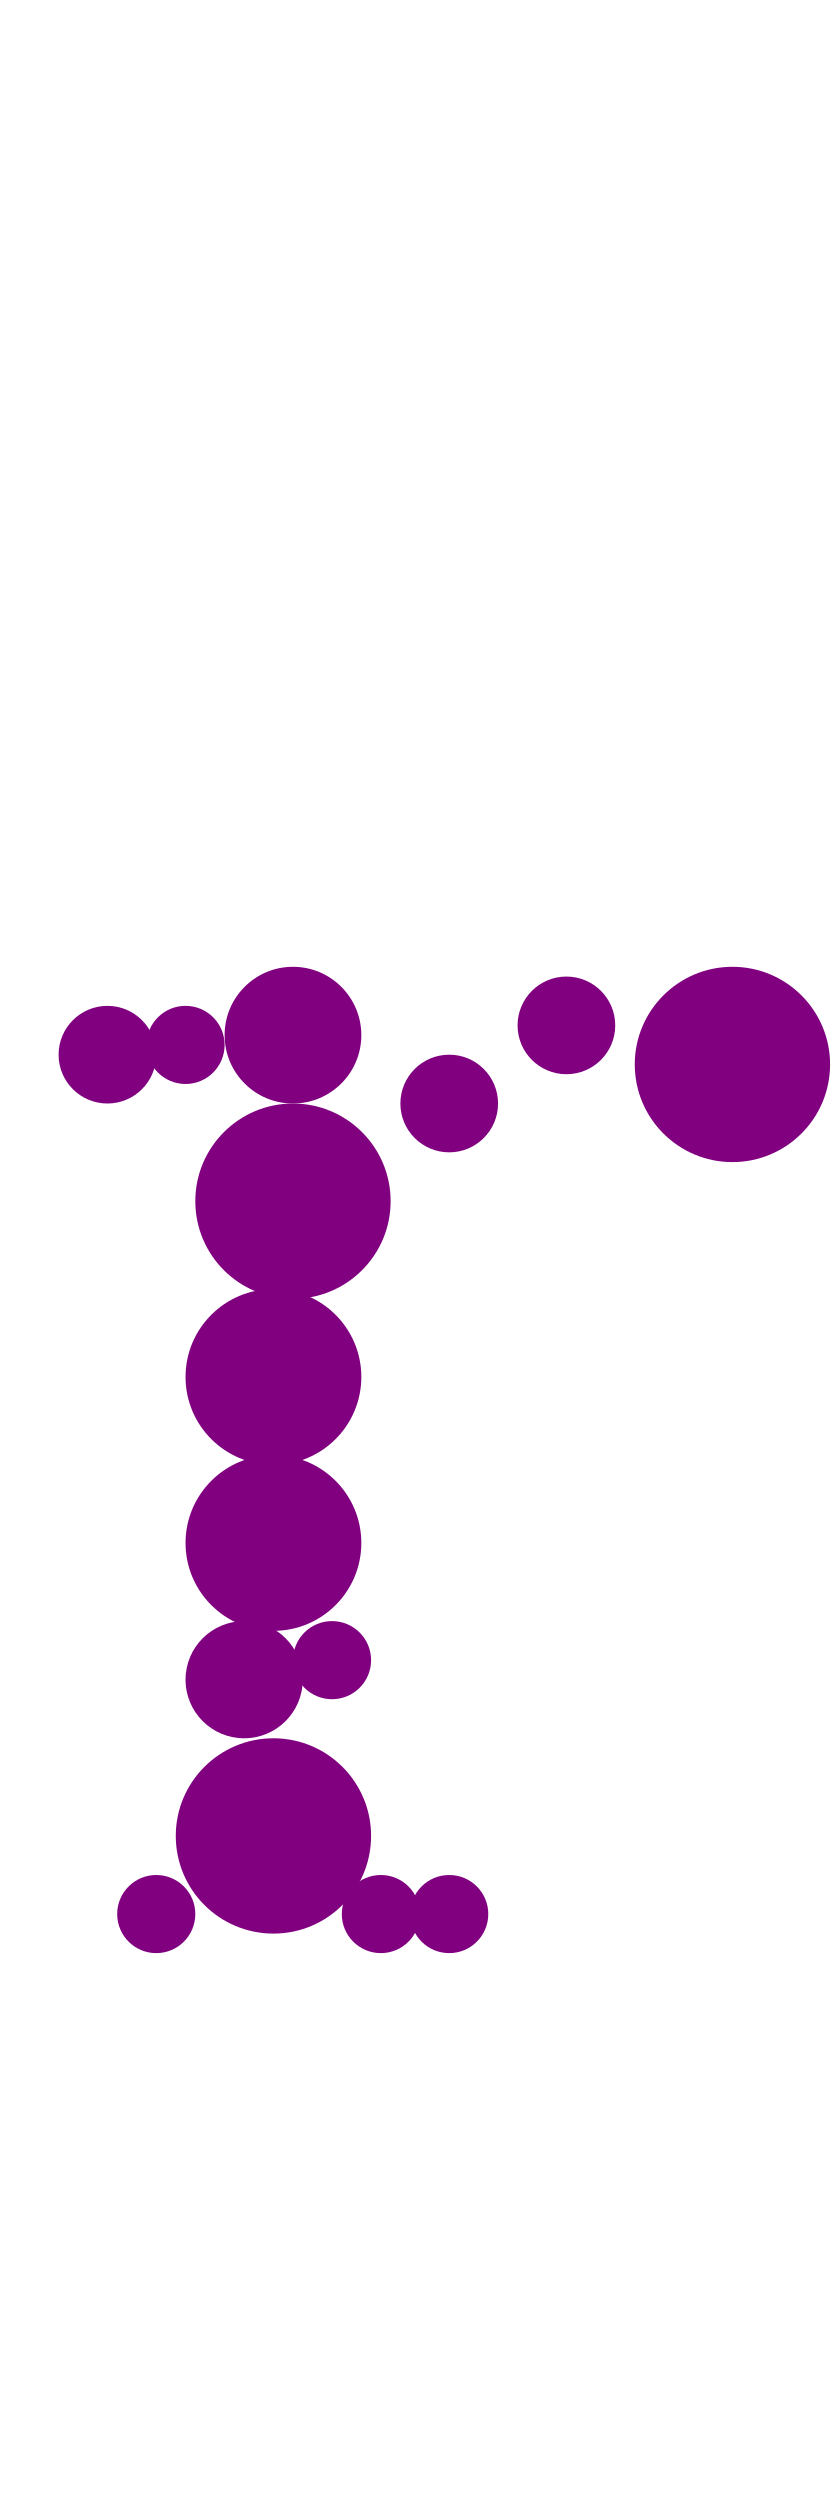
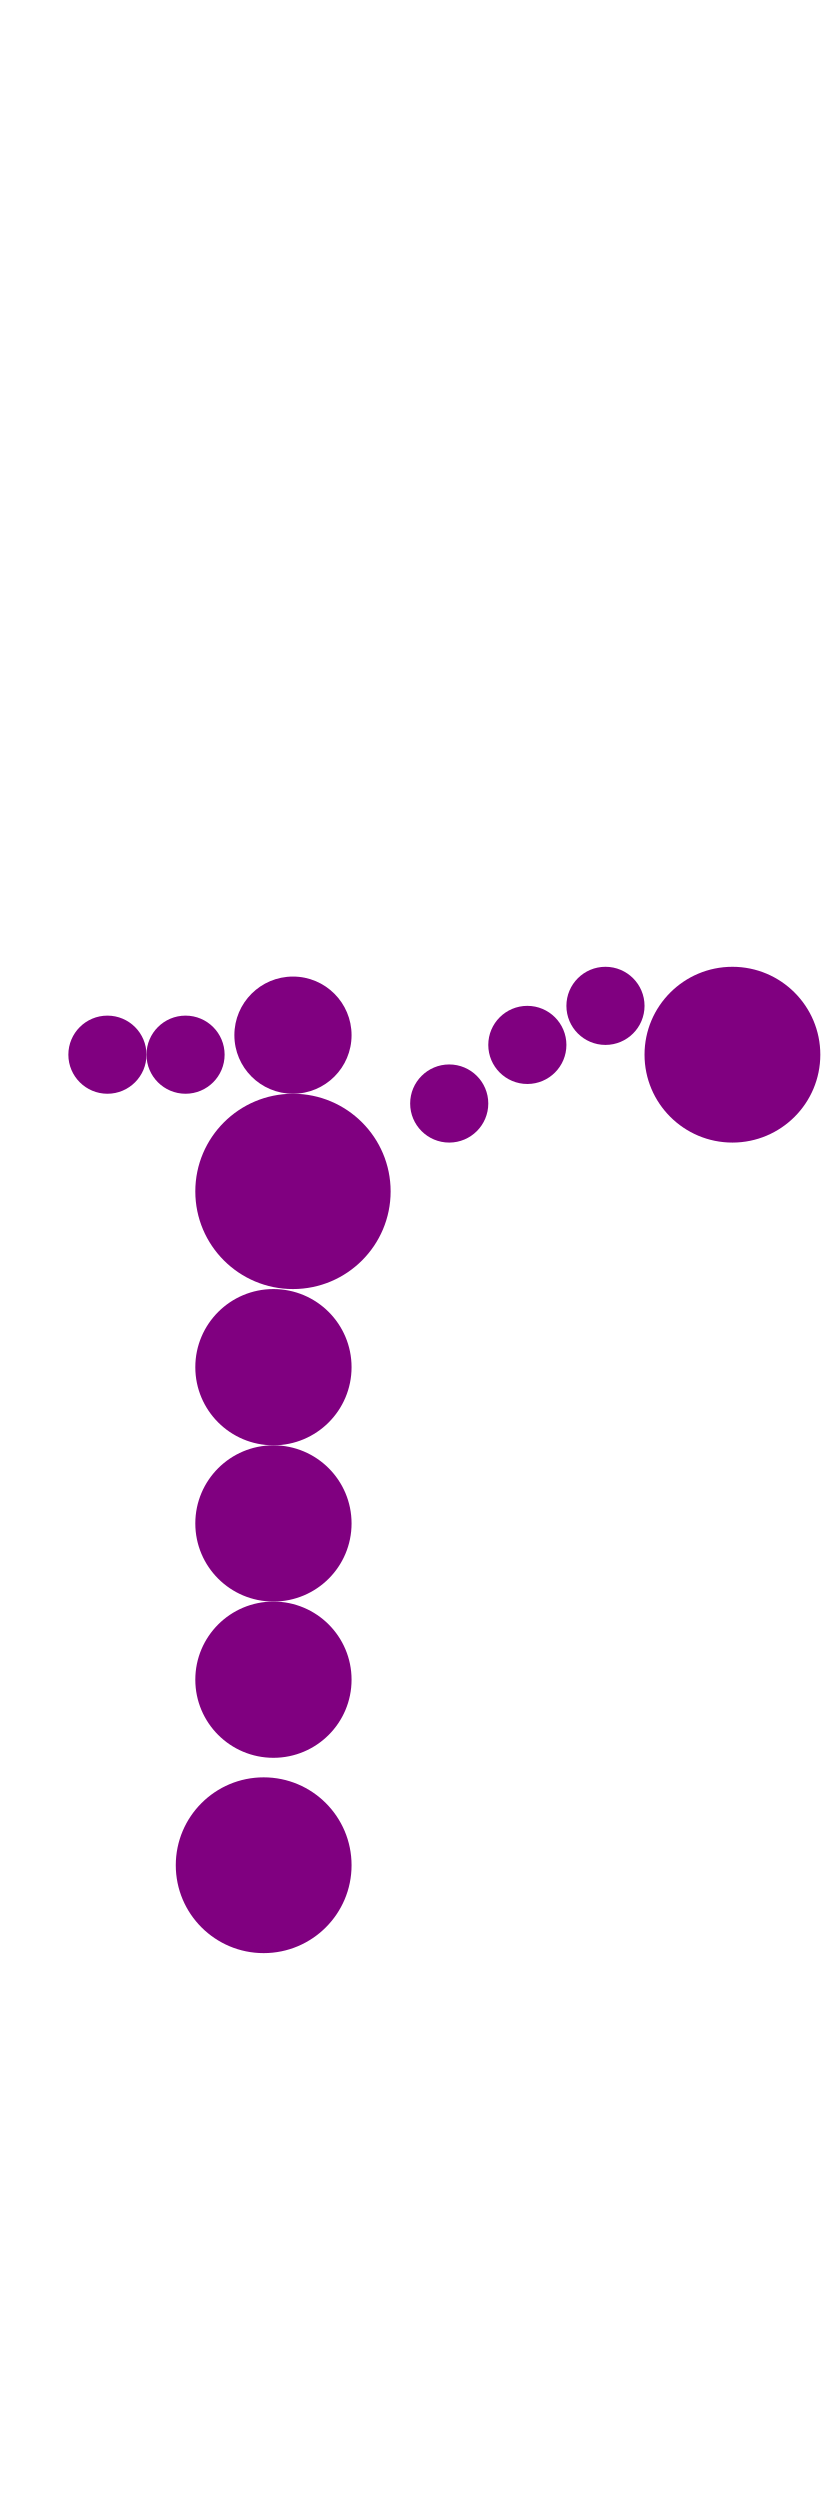
<svg width="86" height="256">
-   <circle cx="30" cy="123" r="10" fill="#800080" />
-   <circle cx="28" cy="188" r="10" fill="#800080" />
-   <circle cx="75" cy="109" r="10" fill="#800080" />
-   <circle cx="28" cy="141" r="9" fill="#800080" />
-   <circle cx="28" cy="158" r="9" fill="#800080" />
-   <circle cx="30" cy="106" r="7" fill="#800080" />
-   <circle cx="25" cy="172" r="6" fill="#800080" />
-   <circle cx="58" cy="105" r="5" fill="#800080" />
-   <circle cx="11" cy="108" r="5" fill="#800080" />
-   <circle cx="46" cy="113" r="5" fill="#800080" />
-   <circle cx="16" cy="196" r="4" fill="#800080" />
-   <circle cx="19" cy="107" r="4" fill="#800080" />
-   <circle cx="34" cy="170" r="4" fill="#800080" />
-   <circle cx="39" cy="196" r="4" fill="#800080" />
-   <circle cx="46" cy="196" r="4" fill="#800080" />
+   <circle cx="30" cy="122" r="10" fill="#800080" />
+   <circle cx="27" cy="191" r="9" fill="#800080" />
+   <circle cx="75" cy="108" r="9" fill="#800080" />
+   <circle cx="28" cy="140" r="8" fill="#800080" />
+   <circle cx="28" cy="156" r="8" fill="#800080" />
+   <circle cx="28" cy="172" r="8" fill="#800080" />
+   <circle cx="30" cy="106" r="6" fill="#800080" />
+   <circle cx="11" cy="108" r="4" fill="#800080" />
+   <circle cx="19" cy="108" r="4" fill="#800080" />
+   <circle cx="46" cy="113" r="4" fill="#800080" />
+   <circle cx="54" cy="107" r="4" fill="#800080" />
+   <circle cx="62" cy="103" r="4" fill="#800080" />
</svg>
